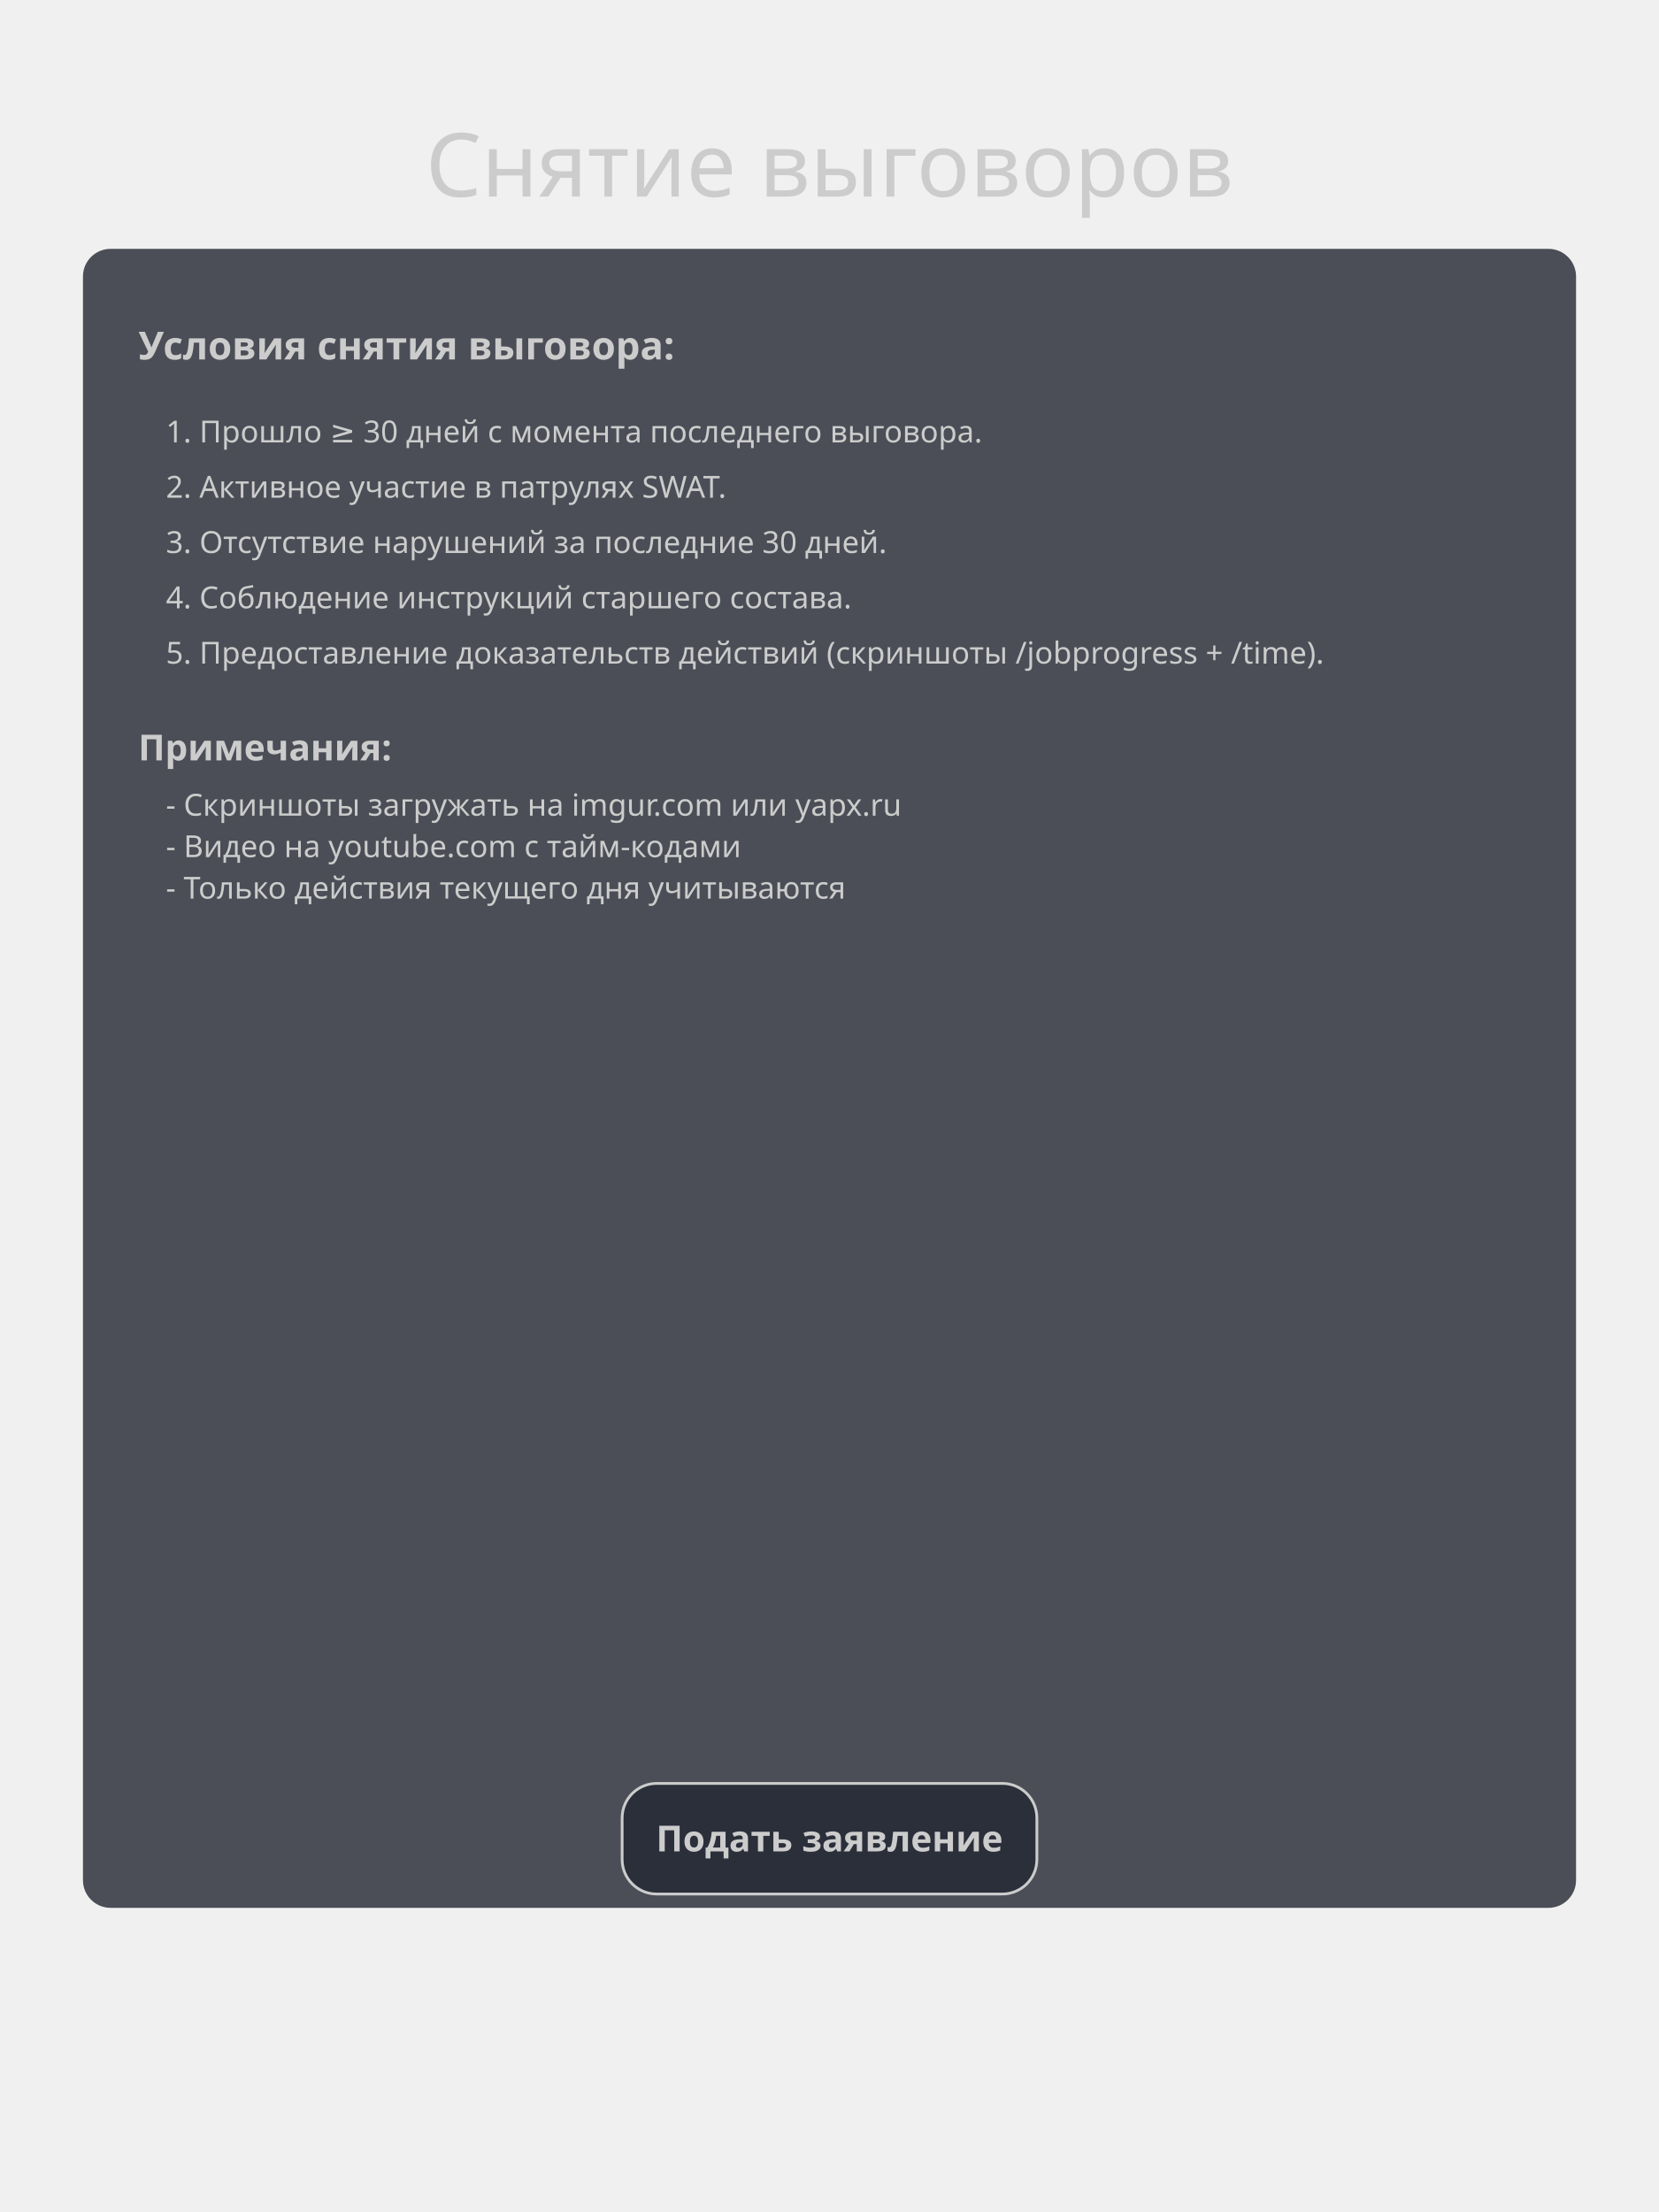
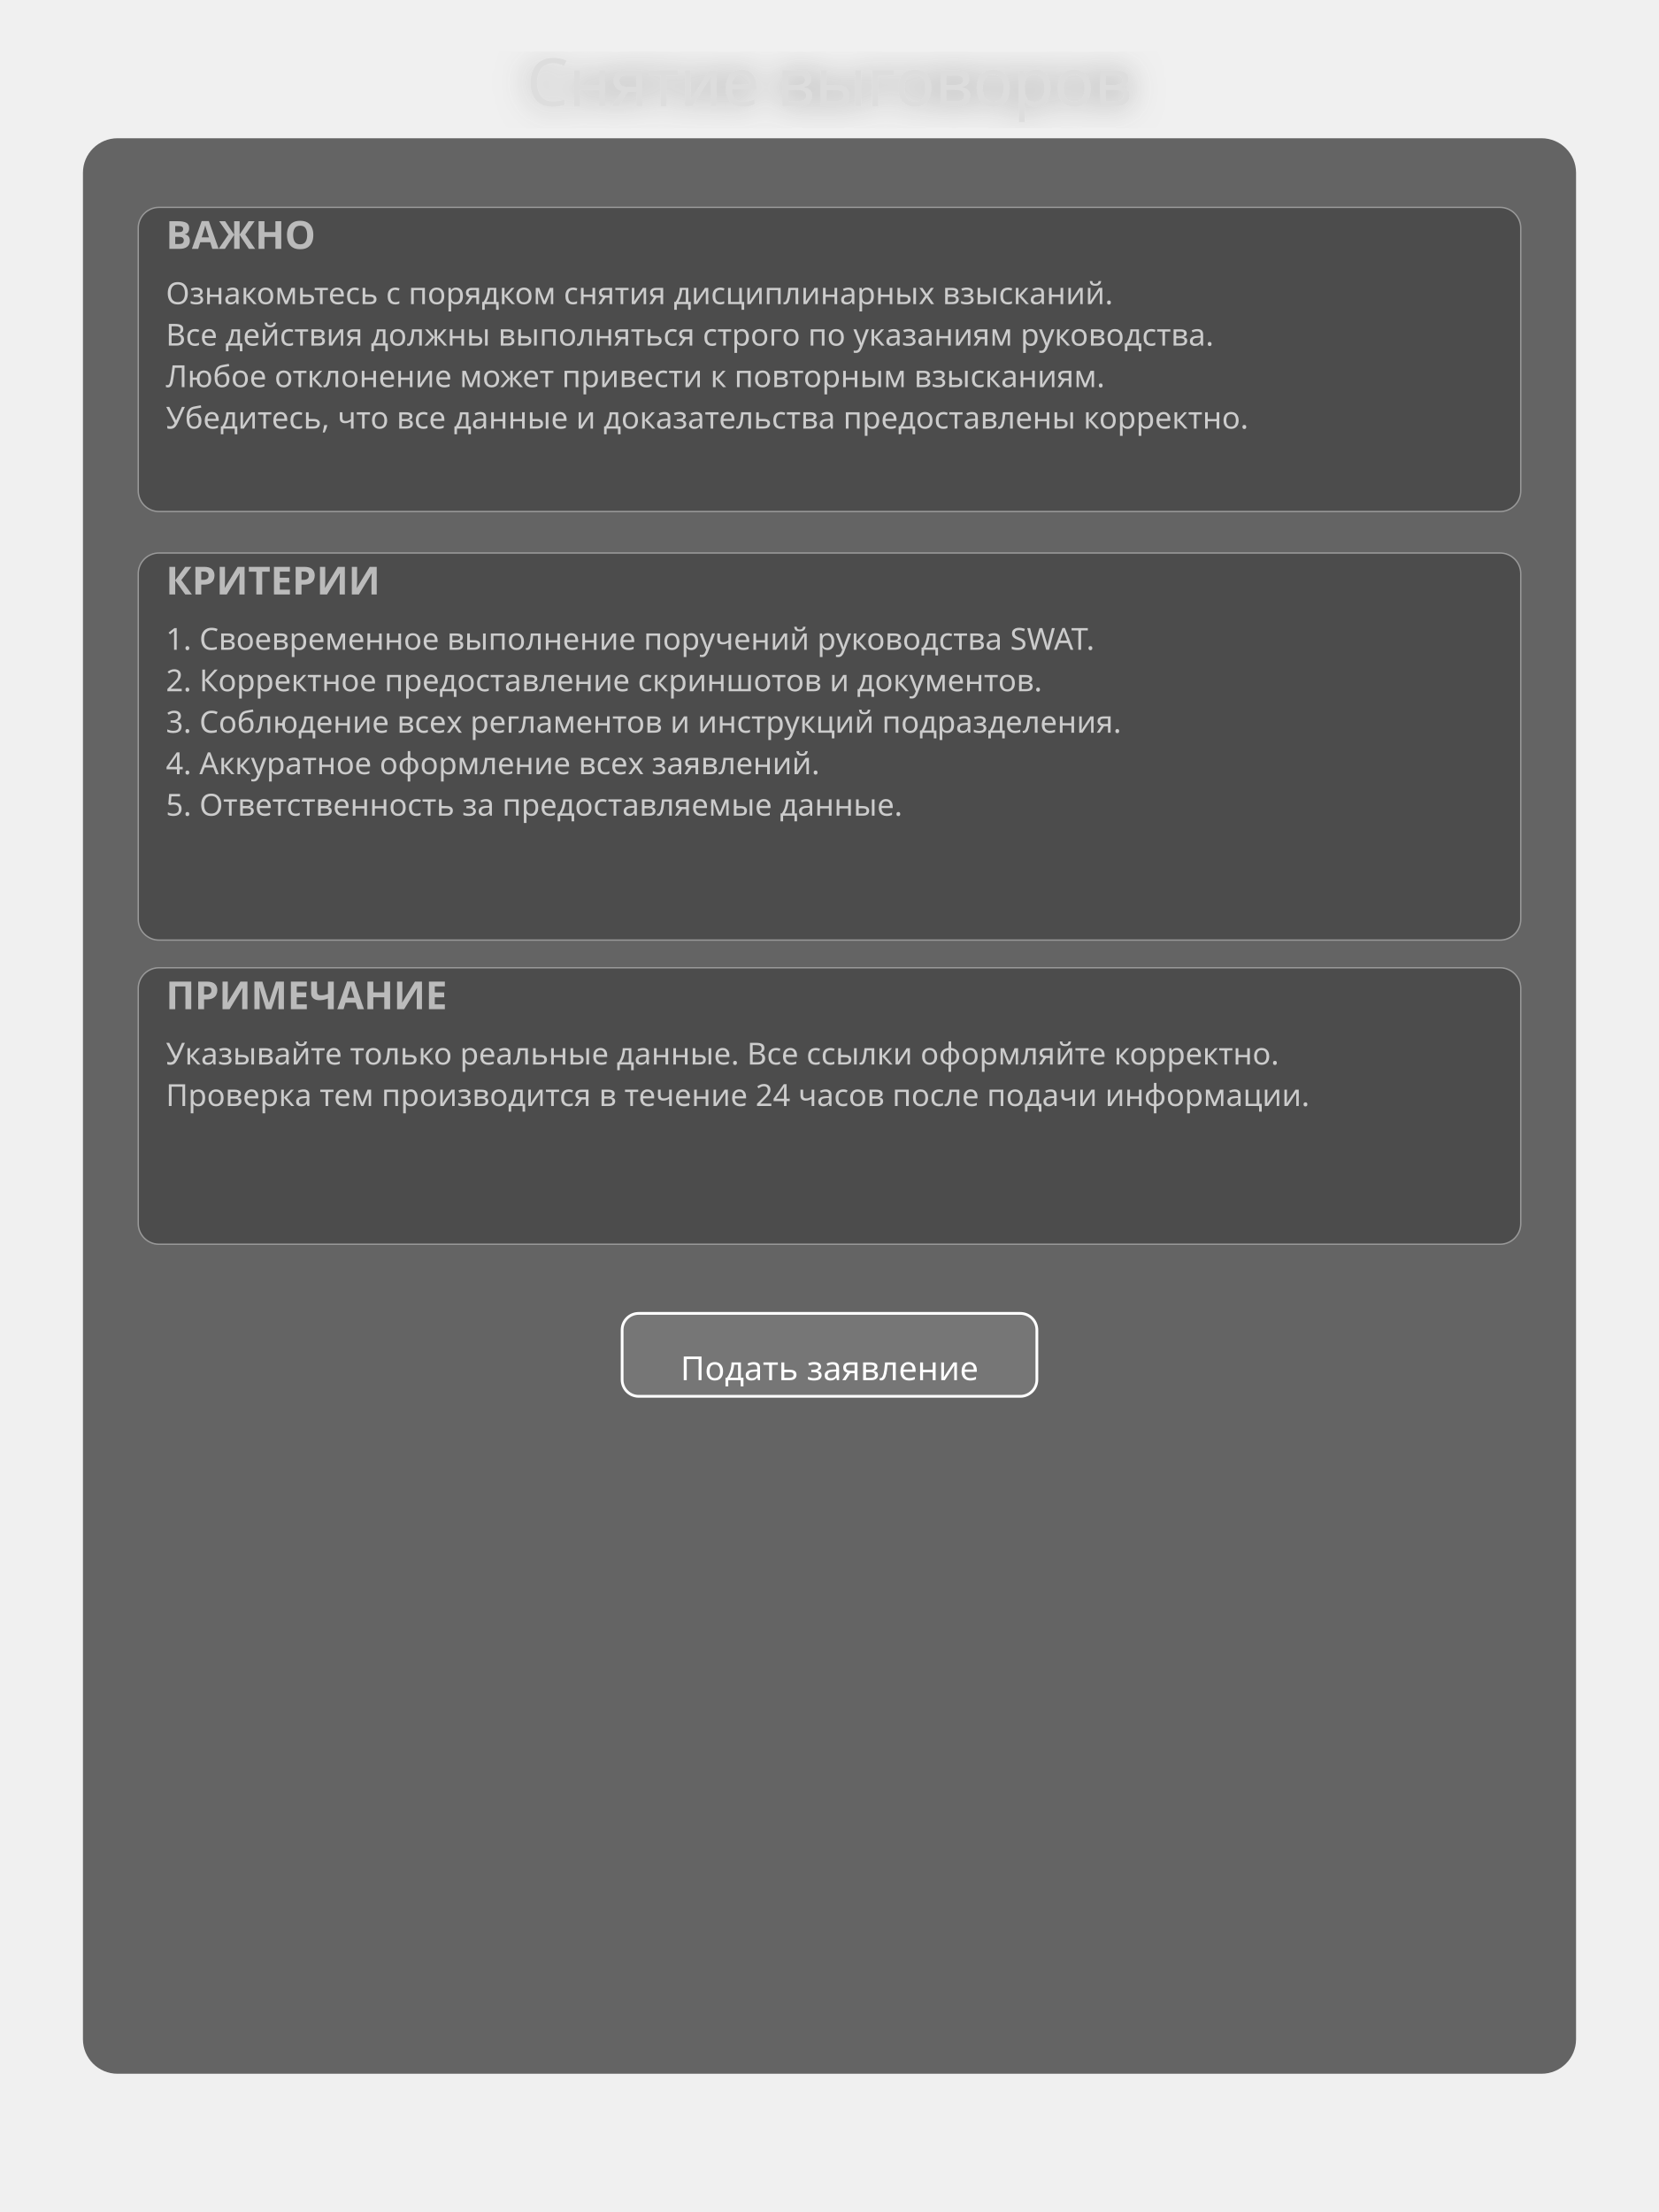
<svg xmlns="http://www.w3.org/2000/svg" width="1200" height="1600">
-   <rect x="60" y="180" width="1080" height="1200" rx="20" fill="rgba(20,25,35,0.75)" stroke-width="6">
-     <animate attributeName="stroke" values="#ff0000;#0000ff;#ff0000" dur="0.5s" repeatCount="indefinite" />
+   <rect width="1200" height="1600" fill="transparent" />
+   <rect x="60" y="100" width="1080" height="1400" rx="25" fill="rgba(40,40,40,0.7)" stroke-width="6">
+     <animate attributeName="stroke" values="#888888;#bbbbbb;#888888" dur="1.5s" repeatCount="indefinite" />
+     <filter id="glow">
+       <feDropShadow dx="0" dy="0" stdDeviation="12" flood-color="#999" />
+     </filter>
  </rect>
-   <text x="50%" y="120" dominant-baseline="middle" text-anchor="middle" font-family="Segoe UI Semibold, sans-serif" font-size="64" fill="#cccccc">
+   <text x="50%" y="60" text-anchor="middle" dominant-baseline="middle" font-family="Segoe UI Semibold, sans-serif" font-size="48" fill="#dddddd" filter="url(#glow)">
    Снятие выговоров
  </text>
-   <text x="100" y="260" font-family="Segoe UI, sans-serif" font-size="28" fill="#cccccc" font-weight="600">
-     Условия снятия выговора:
+   <rect x="100" y="150" width="1000" height="220" rx="15" fill="rgba(60,60,60,0.6)" stroke="#999999" stroke-width="1" />
+   <text x="120" y="180" font-family="Segoe UI, sans-serif" font-size="28" fill="#bbbbbb" font-weight="bold">ВАЖНО</text>
+   <text x="120" y="220" font-family="Segoe UI, sans-serif" font-size="22" fill="#cccccc">
+     <tspan x="120" dy="0">Ознакомьтесь с порядком снятия дисциплинарных взысканий.</tspan>
+     <tspan x="120" dy="30">Все действия должны выполняться строго по указаниям руководства.</tspan>
+     <tspan x="120" dy="30">Любое отклонение может привести к повторным взысканиям.</tspan>
+     <tspan x="120" dy="30">Убедитесь, что все данные и доказательства предоставлены корректно.</tspan>
  </text>
-   <text x="120" y="320" font-family="Segoe UI, sans-serif" font-size="22" fill="#cccccc">
-     1. Прошло ≥ 30 дней с момента последнего выговора.
+   <rect x="100" y="400" width="1000" height="280" rx="15" fill="rgba(60,60,60,0.6)" stroke="#999999" stroke-width="1" />
+   <text x="120" y="430" font-family="Segoe UI, sans-serif" font-size="28" fill="#bbbbbb" font-weight="bold">КРИТЕРИИ</text>
+   <text x="120" y="470" font-family="Segoe UI, sans-serif" font-size="22" fill="#cccccc">
+     <tspan x="120" dy="0">1. Своевременное выполнение поручений руководства SWAT.</tspan>
+     <tspan x="120" dy="30">2. Корректное предоставление скриншотов и документов.</tspan>
+     <tspan x="120" dy="30">3. Соблюдение всех регламентов и инструкций подразделения.</tspan>
+     <tspan x="120" dy="30">4. Аккуратное оформление всех заявлений.</tspan>
+     <tspan x="120" dy="30">5. Ответственность за предоставляемые данные.</tspan>
  </text>
-   <text x="120" y="360" font-family="Segoe UI, sans-serif" font-size="22" fill="#cccccc">
-     2. Активное участие в патрулях SWAT.
+   <rect x="100" y="700" width="1000" height="200" rx="15" fill="rgba(60,60,60,0.6)" stroke="#999999" stroke-width="1" />
+   <text x="120" y="730" font-family="Segoe UI, sans-serif" font-size="28" fill="#bbbbbb" font-weight="bold">ПРИМЕЧАНИЕ</text>
+   <text x="120" y="770" font-family="Segoe UI, sans-serif" font-size="22" fill="#cccccc">
+     <tspan x="120" dy="0">Указывайте только реальные данные. Все ссылки оформляйте корректно.</tspan>
+     <tspan x="120" dy="30">Проверка тем производится в течение 24 часов после подачи информации.</tspan>
  </text>
-   <text x="120" y="400" font-family="Segoe UI, sans-serif" font-size="22" fill="#cccccc">
-     3. Отсутствие нарушений за последние 30 дней.
-   </text>
-   <text x="120" y="440" font-family="Segoe UI, sans-serif" font-size="22" fill="#cccccc">
-     4. Соблюдение инструкций старшего состава.
-   </text>
-   <text x="120" y="480" font-family="Segoe UI, sans-serif" font-size="22" fill="#cccccc">
-     5. Предоставление доказательств действий (скриншоты /jobprogress + /time).
-   </text>
-   <text x="100" y="550" font-family="Segoe UI, sans-serif" font-size="26" fill="#cccccc" font-weight="600">
-     Примечания:
-   </text>
-   <text x="120" y="590" font-family="Segoe UI, sans-serif" font-size="22" fill="#cccccc">
-     - Скриншоты загружать на imgur.com или yapx.ru
-   </text>
-   <text x="120" y="620" font-family="Segoe UI, sans-serif" font-size="22" fill="#cccccc">
-     - Видео на youtube.com с тайм-кодами
-   </text>
-   <text x="120" y="650" font-family="Segoe UI, sans-serif" font-size="22" fill="#cccccc">
-     - Только действия текущего дня учитываются
-   </text>
-   <rect x="450" y="1290" width="300" height="80" rx="25" fill="#2a2f3a" stroke="#cccccc" stroke-width="2" />
-   <text x="600" y="1330" dominant-baseline="middle" text-anchor="middle" font-family="Segoe UI, sans-serif" font-size="26" fill="#cccccc" font-weight="600">
+   <rect x="450" y="950" width="300" height="60" rx="12" fill="rgba(120,120,120,0.9)" stroke="#ffffff" stroke-width="2">
+     <animate attributeName="fill" values="rgba(120,120,120,0.9);rgba(160,160,160,0.9);rgba(120,120,120,0.9)" dur="2s" repeatCount="indefinite" />
+   </rect>
+   <text x="600" y="990" text-anchor="middle" dominant-baseline="middle" font-family="Segoe UI Semibold, sans-serif" font-size="24" fill="#ffffff">
    Подать заявление
  </text>
</svg>
